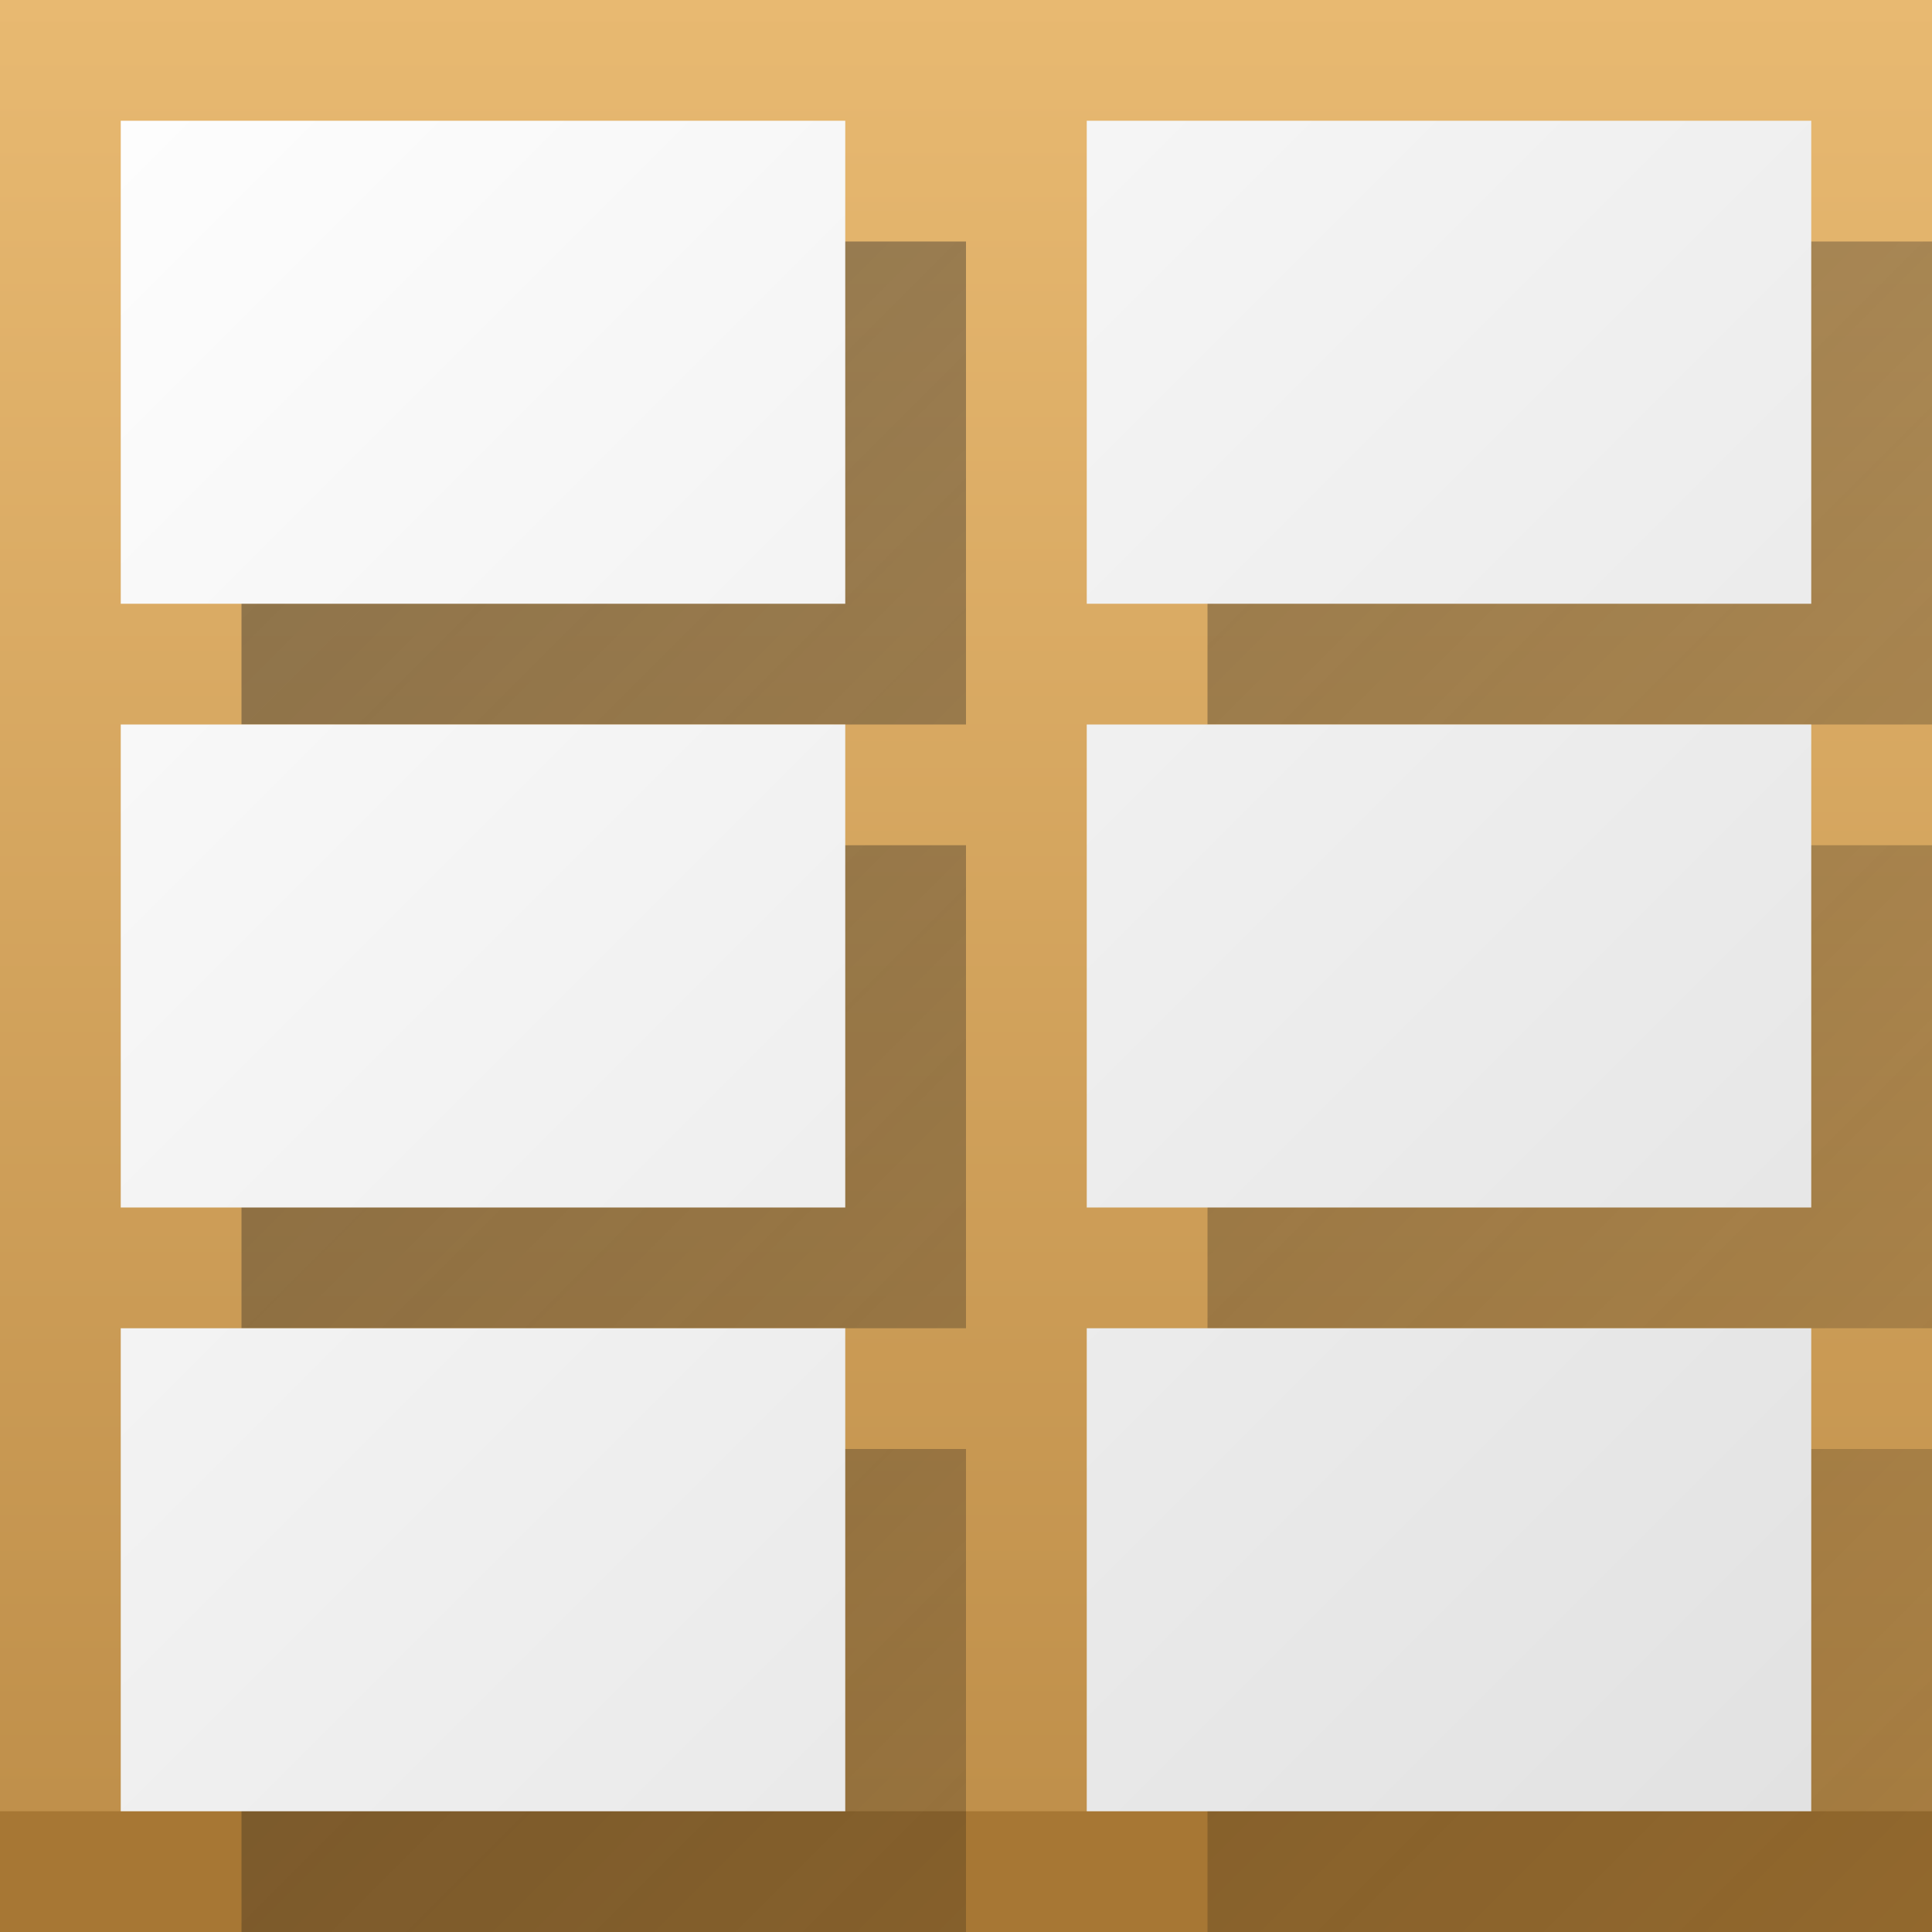
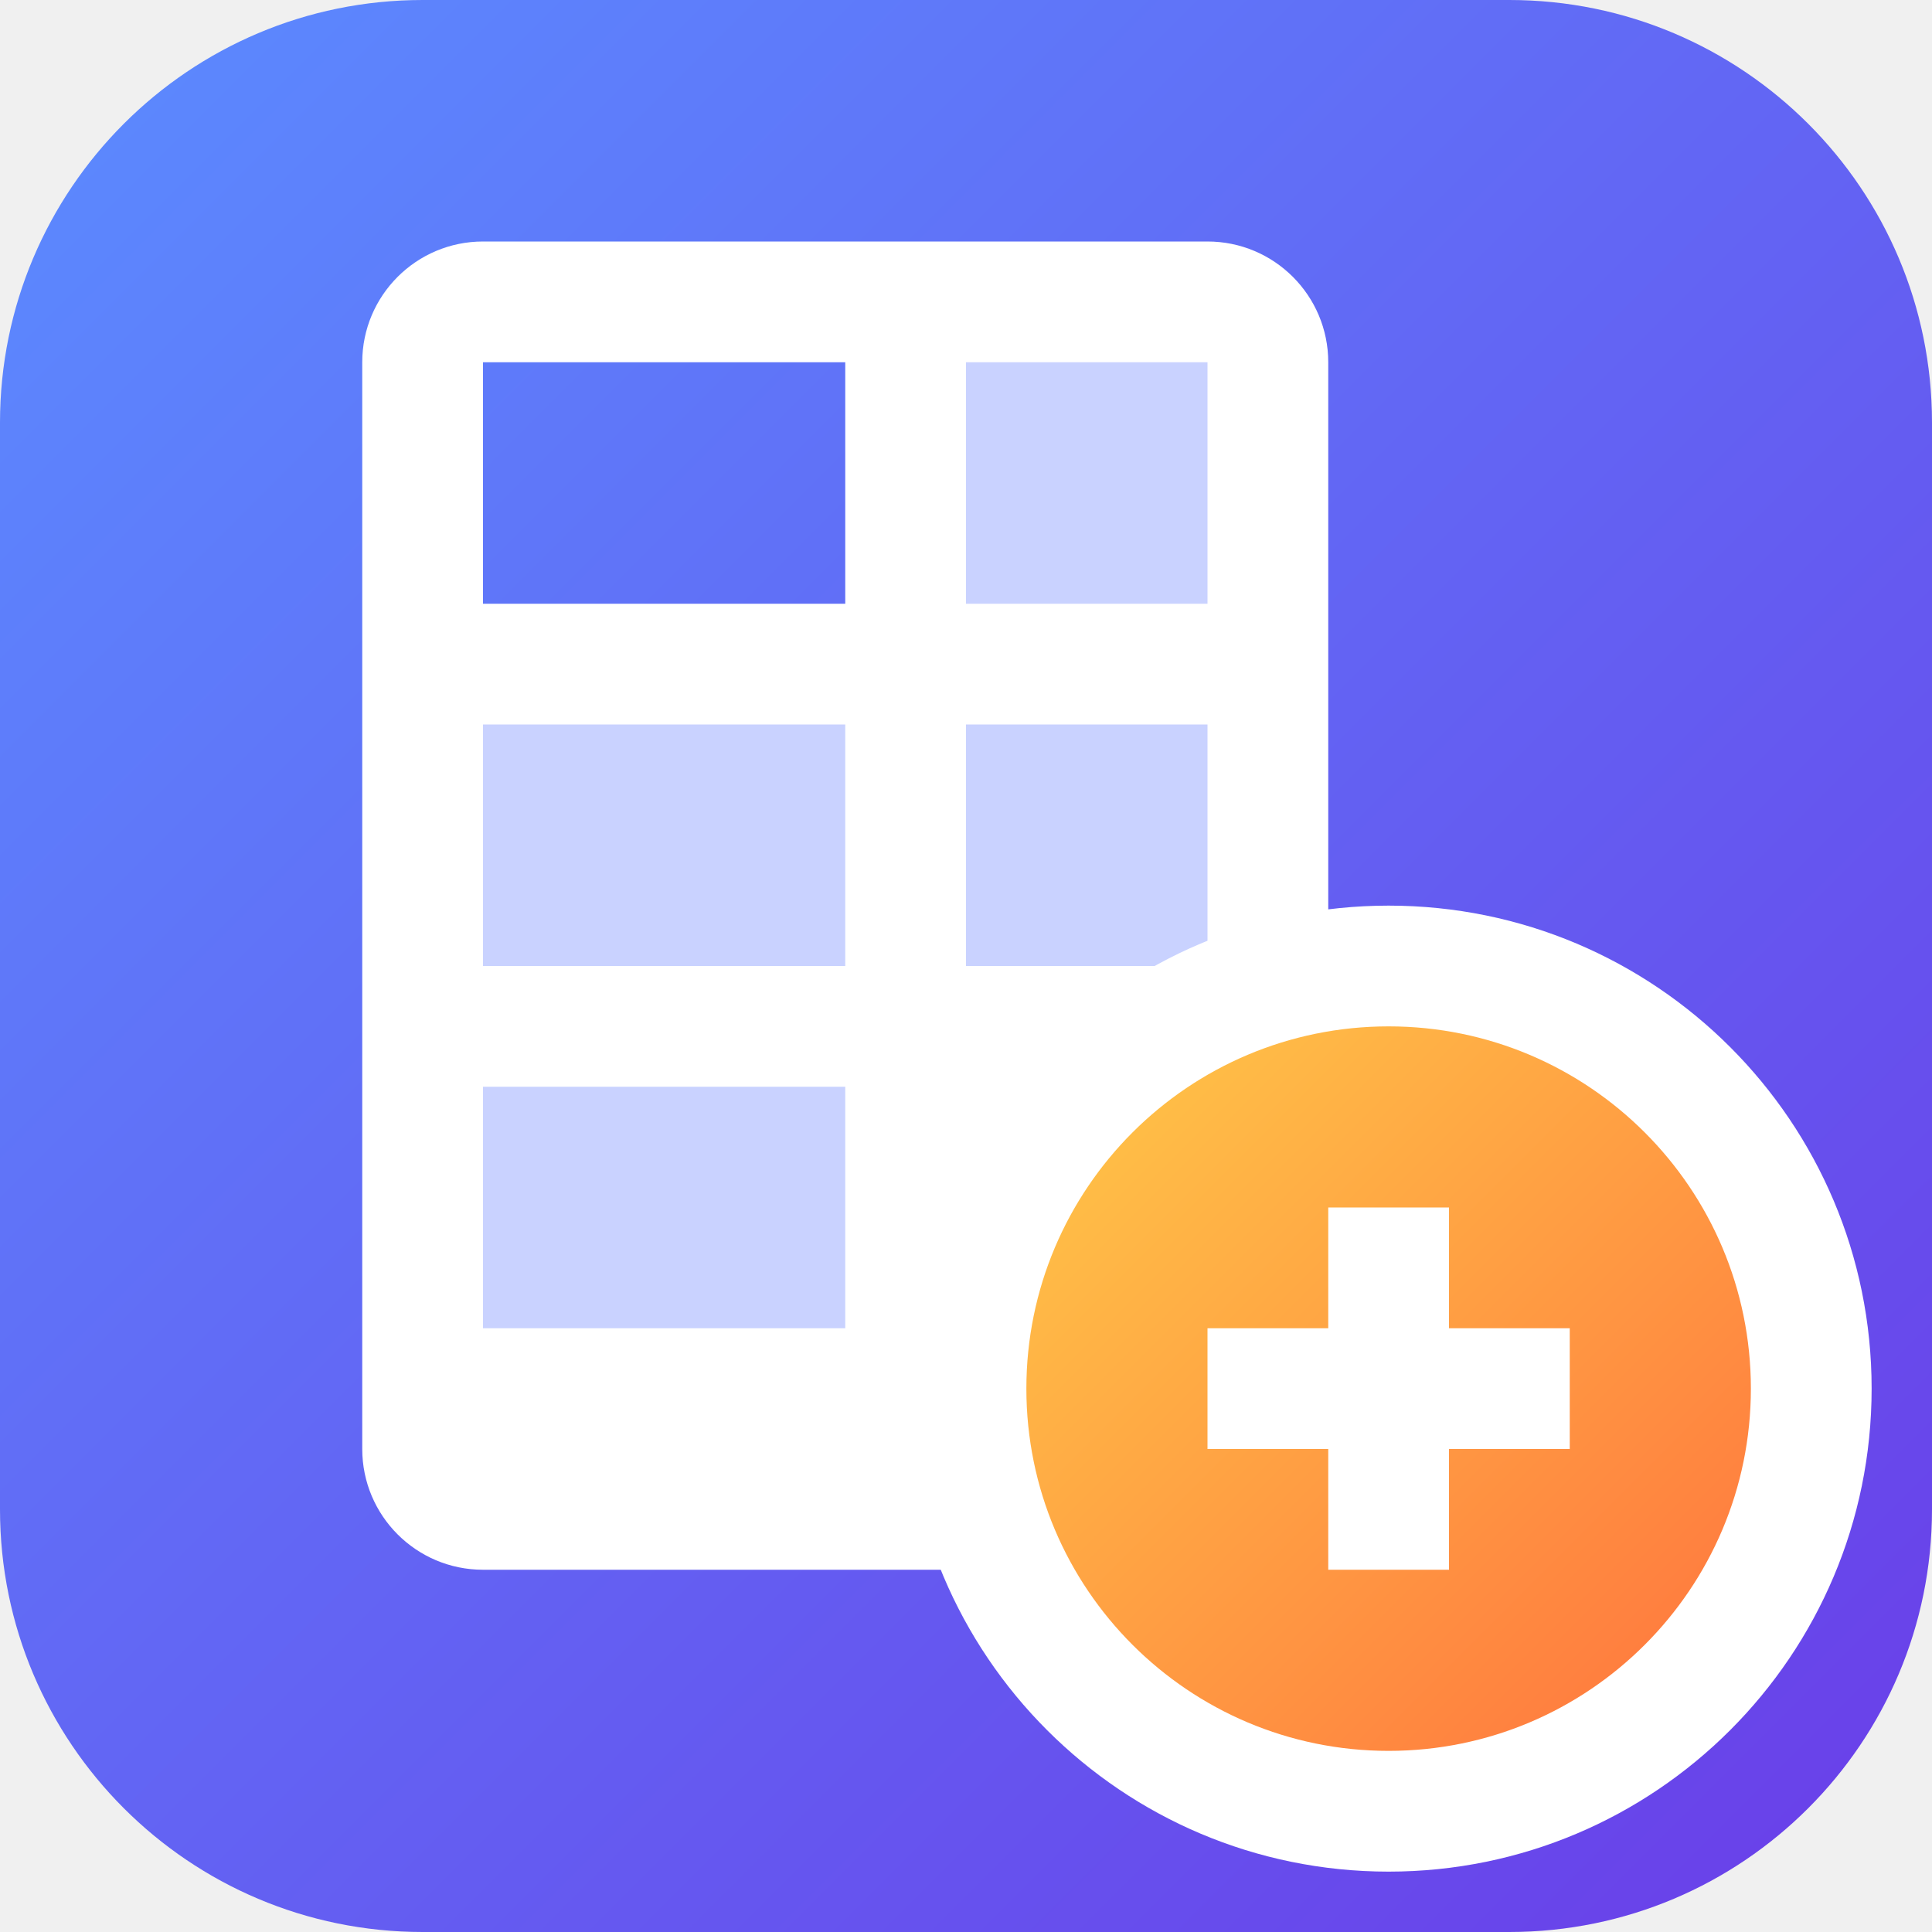
- <svg xmlns="http://www.w3.org/2000/svg" width="16" height="16">
+ <svg xmlns="http://www.w3.org/2000/svg" width="16" height="16" viewBox="0 0 16 16">
  <defs>
-     <linearGradient id="a" x1="0" x2="0" y1="16" y2="0" gradientUnits="userSpaceOnUse">
-       <stop stop-color="#bd8d48" />
-       <stop offset="1" stop-color="#e8b971" />
+     <linearGradient id="bg" x1="0" y1="0" x2="16" y2="16" gradientUnits="userSpaceOnUse">
+       <stop offset="0" stop-color="#5b8cff" />
+       <stop offset="1" stop-color="#6a3de8" />
    </linearGradient>
-     <linearGradient id="b" x1="0" x2="16" y1="0" y2="16" gradientUnits="userSpaceOnUse">
-       <stop stop-color="#333333" stop-opacity="0.5" />
-       <stop offset="1" stop-opacity="0.125" />
+     <linearGradient id="gloss" x1="0" y1="0" x2="0" y2="8" gradientUnits="userSpaceOnUse">
+       <stop offset="0" stop-color="#ffffff" stop-opacity="0.22" />
+       <stop offset="1" stop-color="#ffffff" stop-opacity="0" />
    </linearGradient>
-     <linearGradient id="c" x1="0" x2="16" y1="0" y2="16" gradientUnits="userSpaceOnUse">
-       <stop stop-color="#ffffff" />
-       <stop offset="1" stop-color="#e0e0e0" />
+     <linearGradient id="accent" x1="0" y1="0" x2="16" y2="16" gradientUnits="userSpaceOnUse">
+       <stop offset="0" stop-color="#5b8cff" />
+       <stop offset="1" stop-color="#6a3de8" />
+     </linearGradient>
+     <linearGradient id="badge" x1="9" y1="9" x2="15" y2="15" gradientUnits="userSpaceOnUse">
+       <stop offset="0" stop-color="#ffc247" />
+       <stop offset="1" stop-color="#ff6b3d" />
    </linearGradient>
  </defs>
-   <g>
-     <rect fill="url(#a)" x="0" y="0" width="16" height="16" />
-     <rect fill="#a77734" x="0" y="15" width="16" height="1" />
-     <rect fill="url(#b)" x="2" y="2" width="6" height="4" />
-     <rect fill="url(#b)" x="10" y="2" width="6" height="4" />
-     <rect fill="url(#b)" x="2" y="7" width="6" height="4" />
-     <rect fill="url(#b)" x="10" y="7" width="6" height="4" />
-     <rect fill="url(#b)" x="2" y="12" width="6" height="4" />
-     <rect fill="url(#b)" x="10" y="12" width="6" height="4" />
-     <rect fill="url(#c)" x="1" y="1" width="6" height="4" />
-     <rect fill="url(#c)" x="9" y="1" width="6" height="4" />
-     <rect fill="url(#c)" x="1" y="6" width="6" height="4" />
-     <rect fill="url(#c)" x="9" y="6" width="6" height="4" />
-     <rect fill="url(#c)" x="1" y="11" width="6" height="4" />
-     <rect fill="url(#c)" x="9" y="11" width="6" height="4" />
-   </g>
+   <rect x="0" y="0" width="16" height="16" rx="3.5" fill="url(#bg)" />
+   <rect x="3" y="2" width="8" height="11" rx="1" fill="#ffffff" />
+   <rect x="4" y="3" width="3" height="2" fill="url(#accent)" />
+   <rect x="8" y="3" width="2" height="2" fill="#c9d2ff" />
+   <rect x="4" y="6" width="3" height="2" fill="#c9d2ff" />
+   <rect x="8" y="6" width="2" height="2" fill="#c9d2ff" />
+   <rect x="4" y="9" width="3" height="2" fill="#c9d2ff" />
+   <circle cx="11.5" cy="11.5" r="4" fill="#ffffff" />
+   <circle cx="11.5" cy="11.5" r="3" fill="url(#badge)" />
+   <rect x="10" y="11" width="3" height="1" fill="#ffffff" />
+   <rect x="11" y="10" width="1" height="3" fill="#ffffff" />
</svg>
